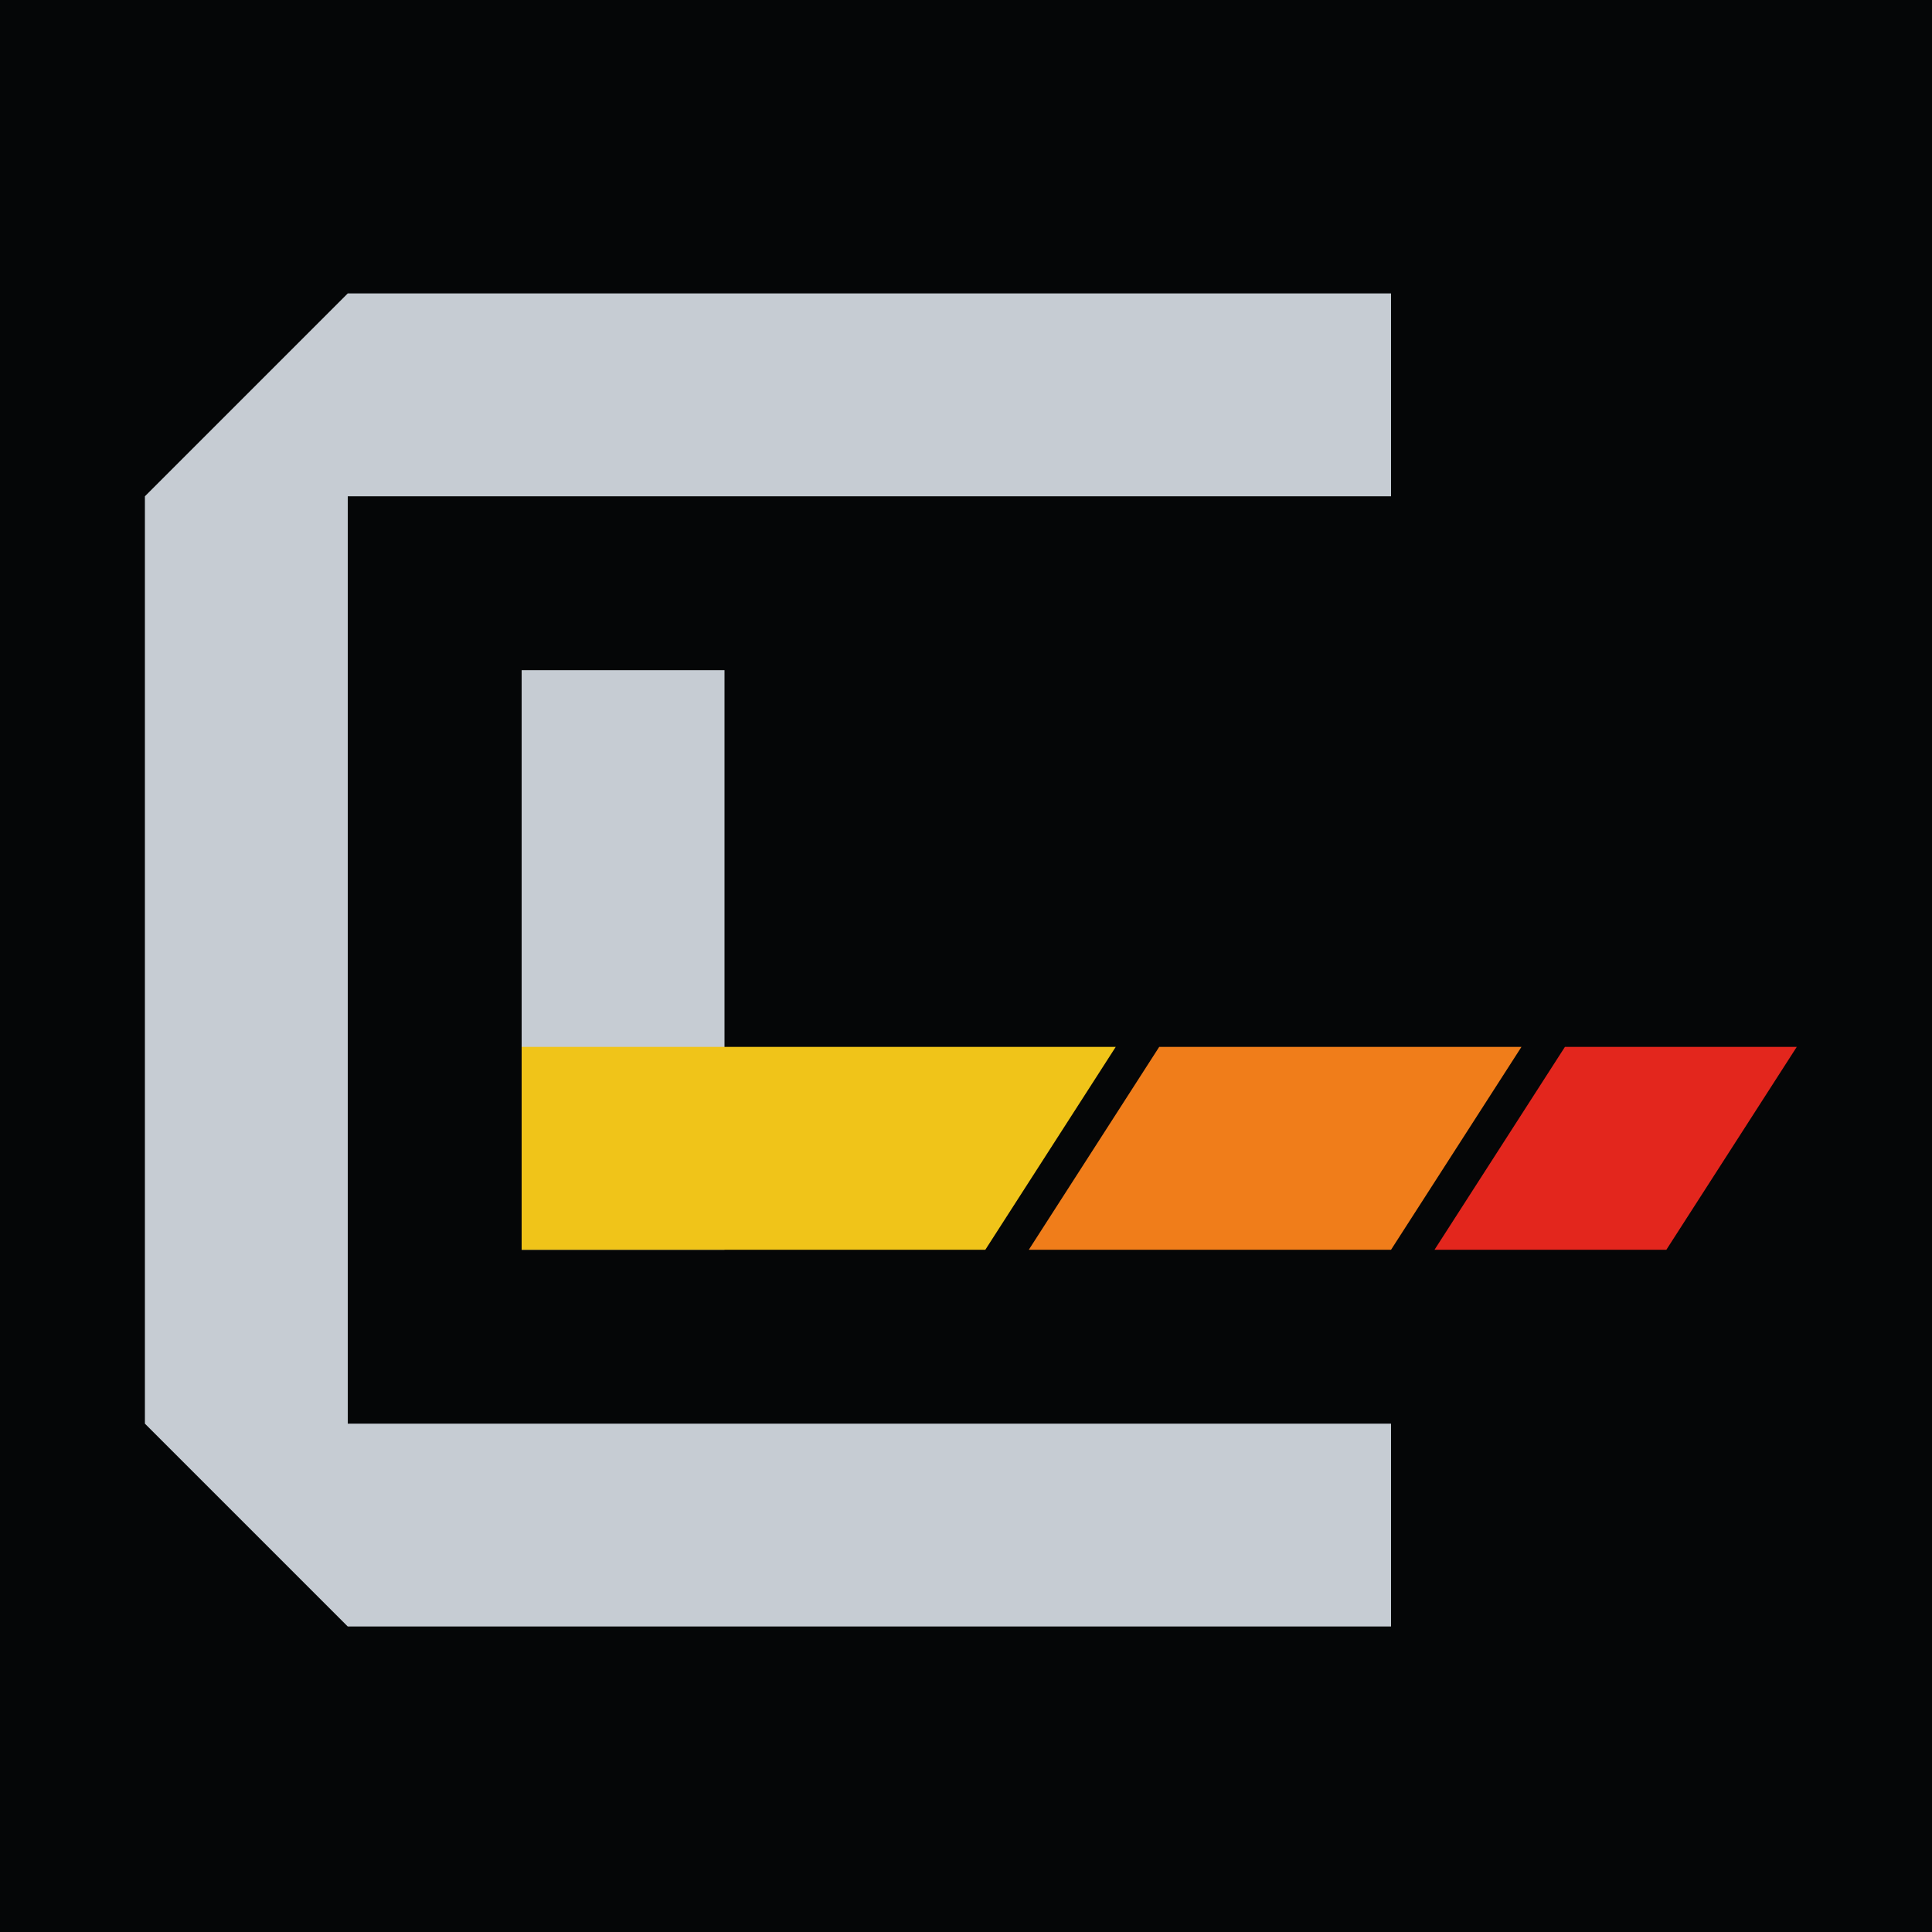
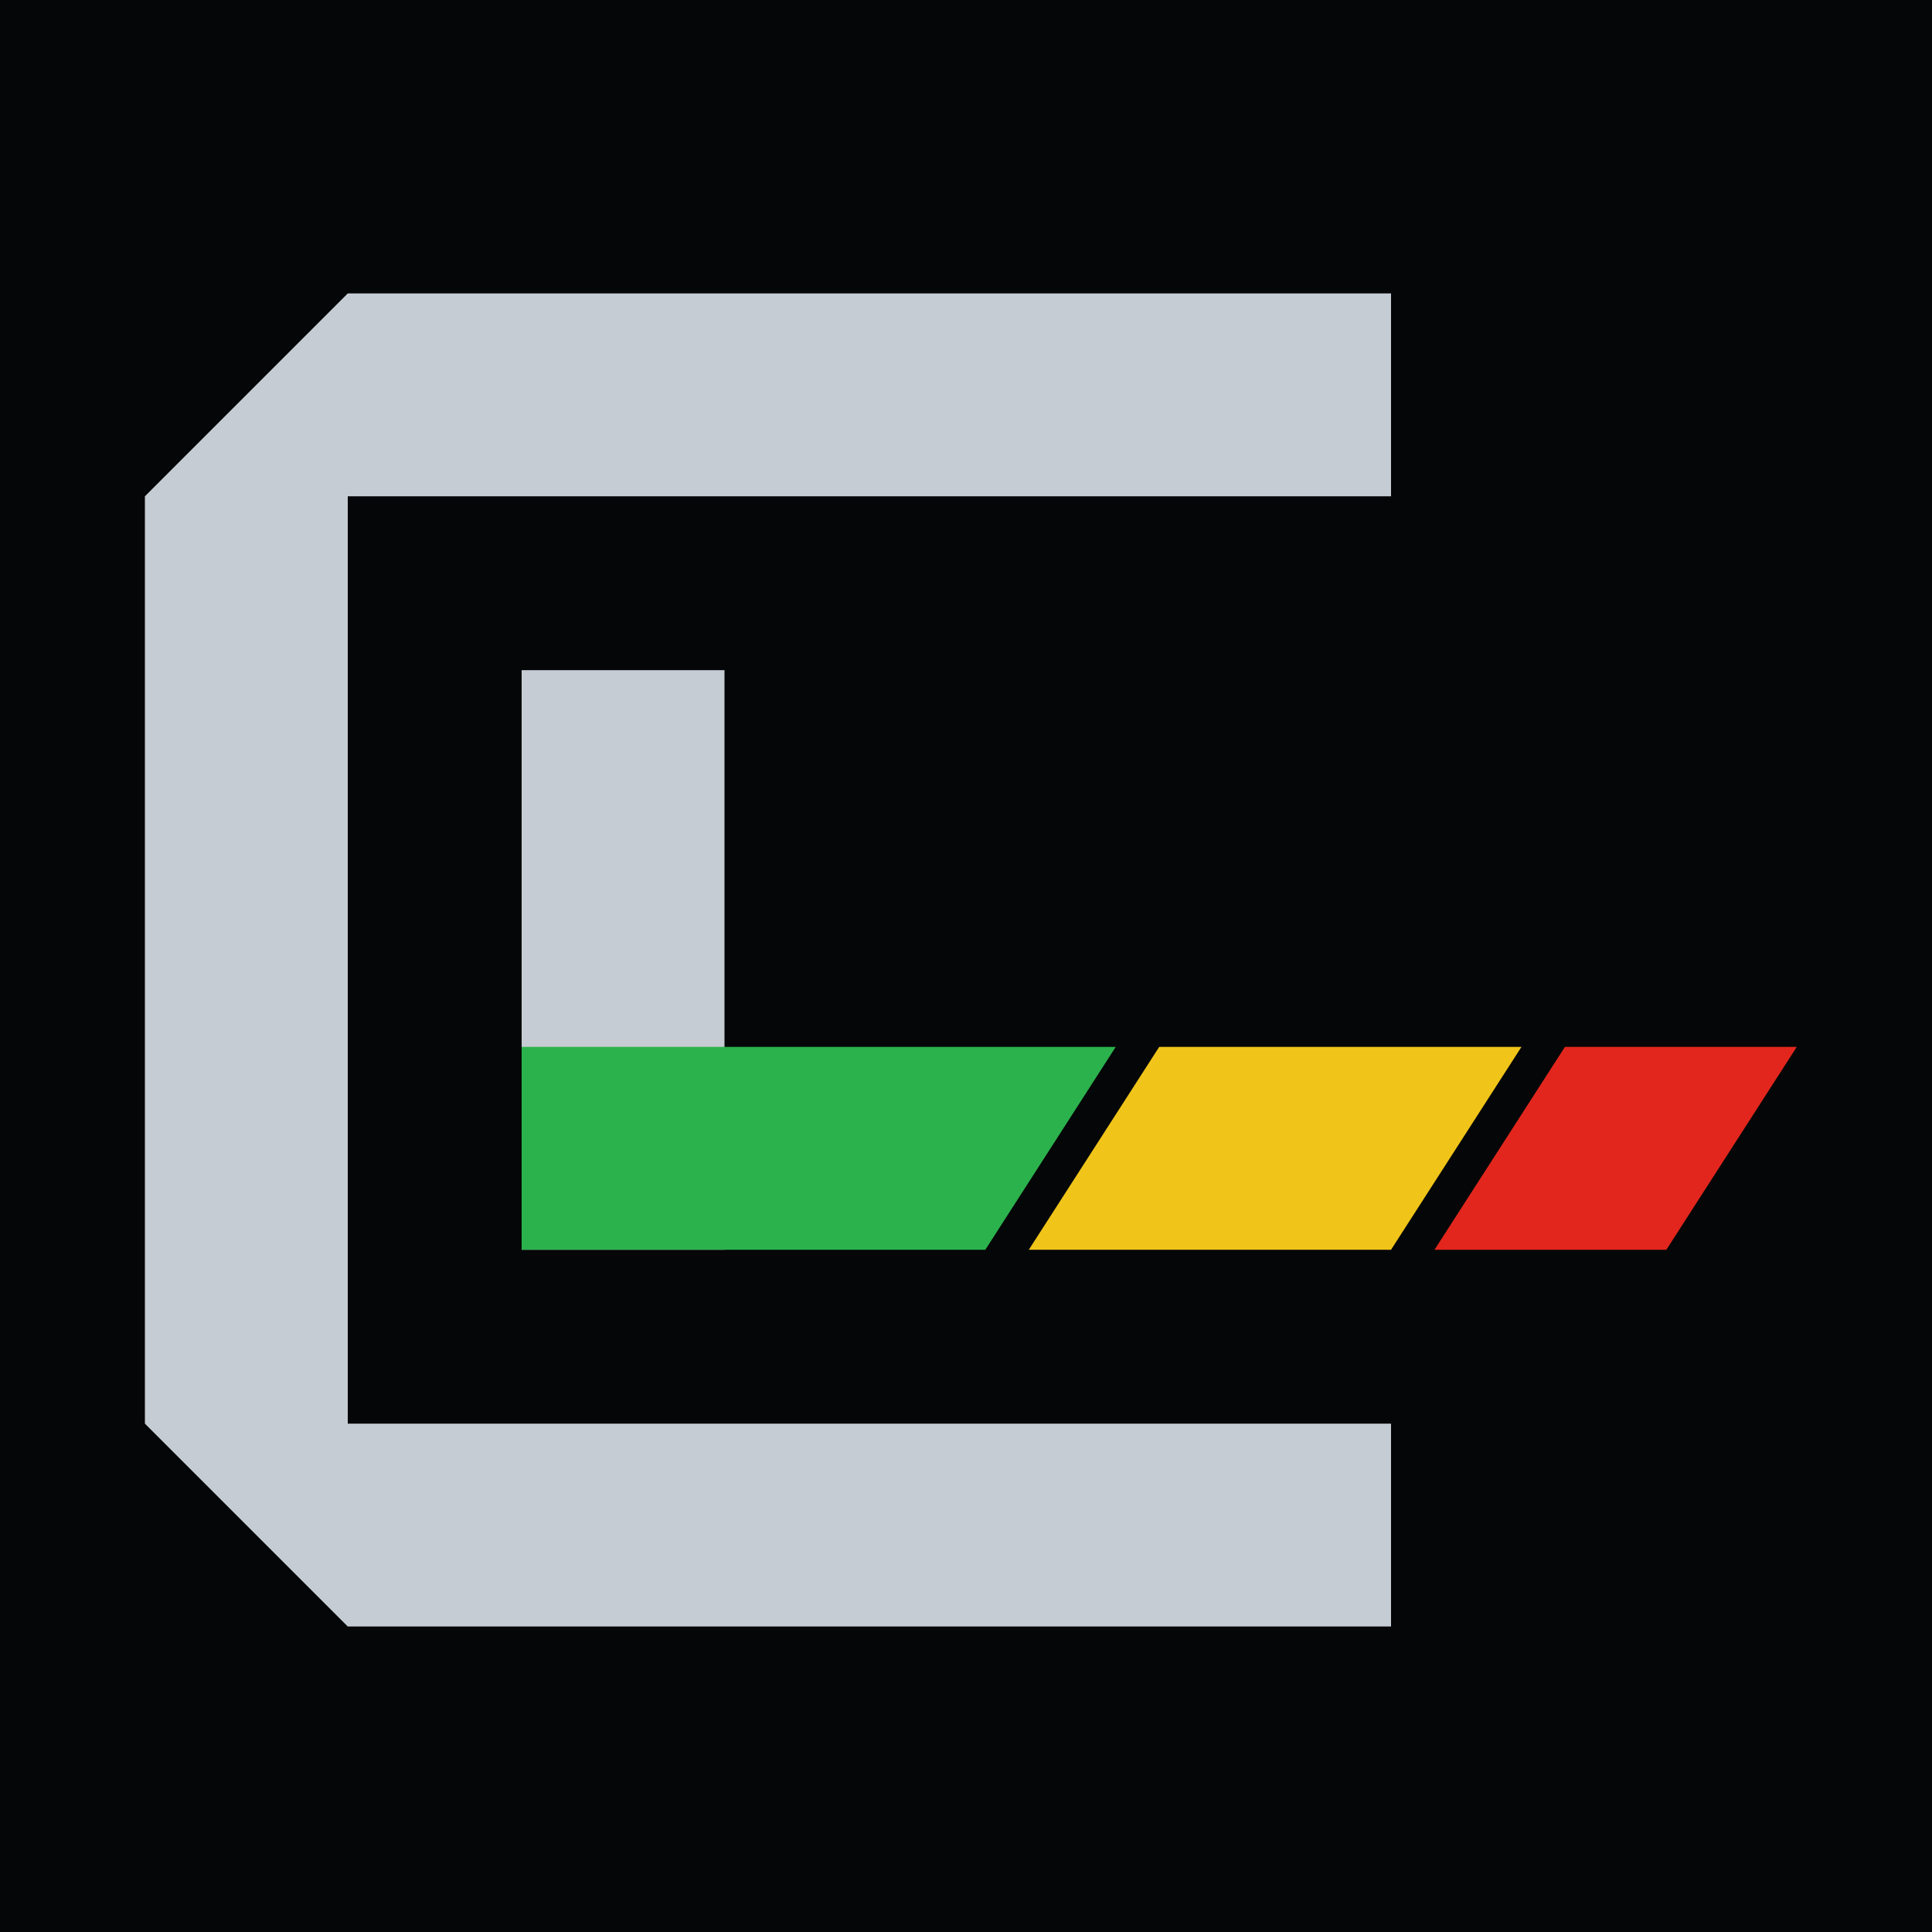
<svg xmlns="http://www.w3.org/2000/svg" viewBox="0 0 64 64">
  <rect width="64" height="64" fill="#050607" />
  <g transform="translate(0 3) scale(0.48)">
    <polygon fill="#c6ccd3" points="96,14 24,14 10,28 10,92 24,106 96,106 96,92 24,92 24,28 96,28" />
    <rect x="36" y="40" width="14" height="40" fill="#c6ccd3" />
-     <polygon fill="#f0c419" points="36,66 77,66 68,80 36,80" />
-     <polygon fill="#f07d1a" points="80,66 105,66 96,80 71,80" />
+     <polygon fill="#2bb24c" points="36,66 77,66 68,80 36,80" />
+     <polygon fill="#f0c419" points="80,66 105,66 96,80 71,80" />
    <polygon fill="#e3261d" points="108,66 124,66 115,80 99,80" />
  </g>
</svg>
